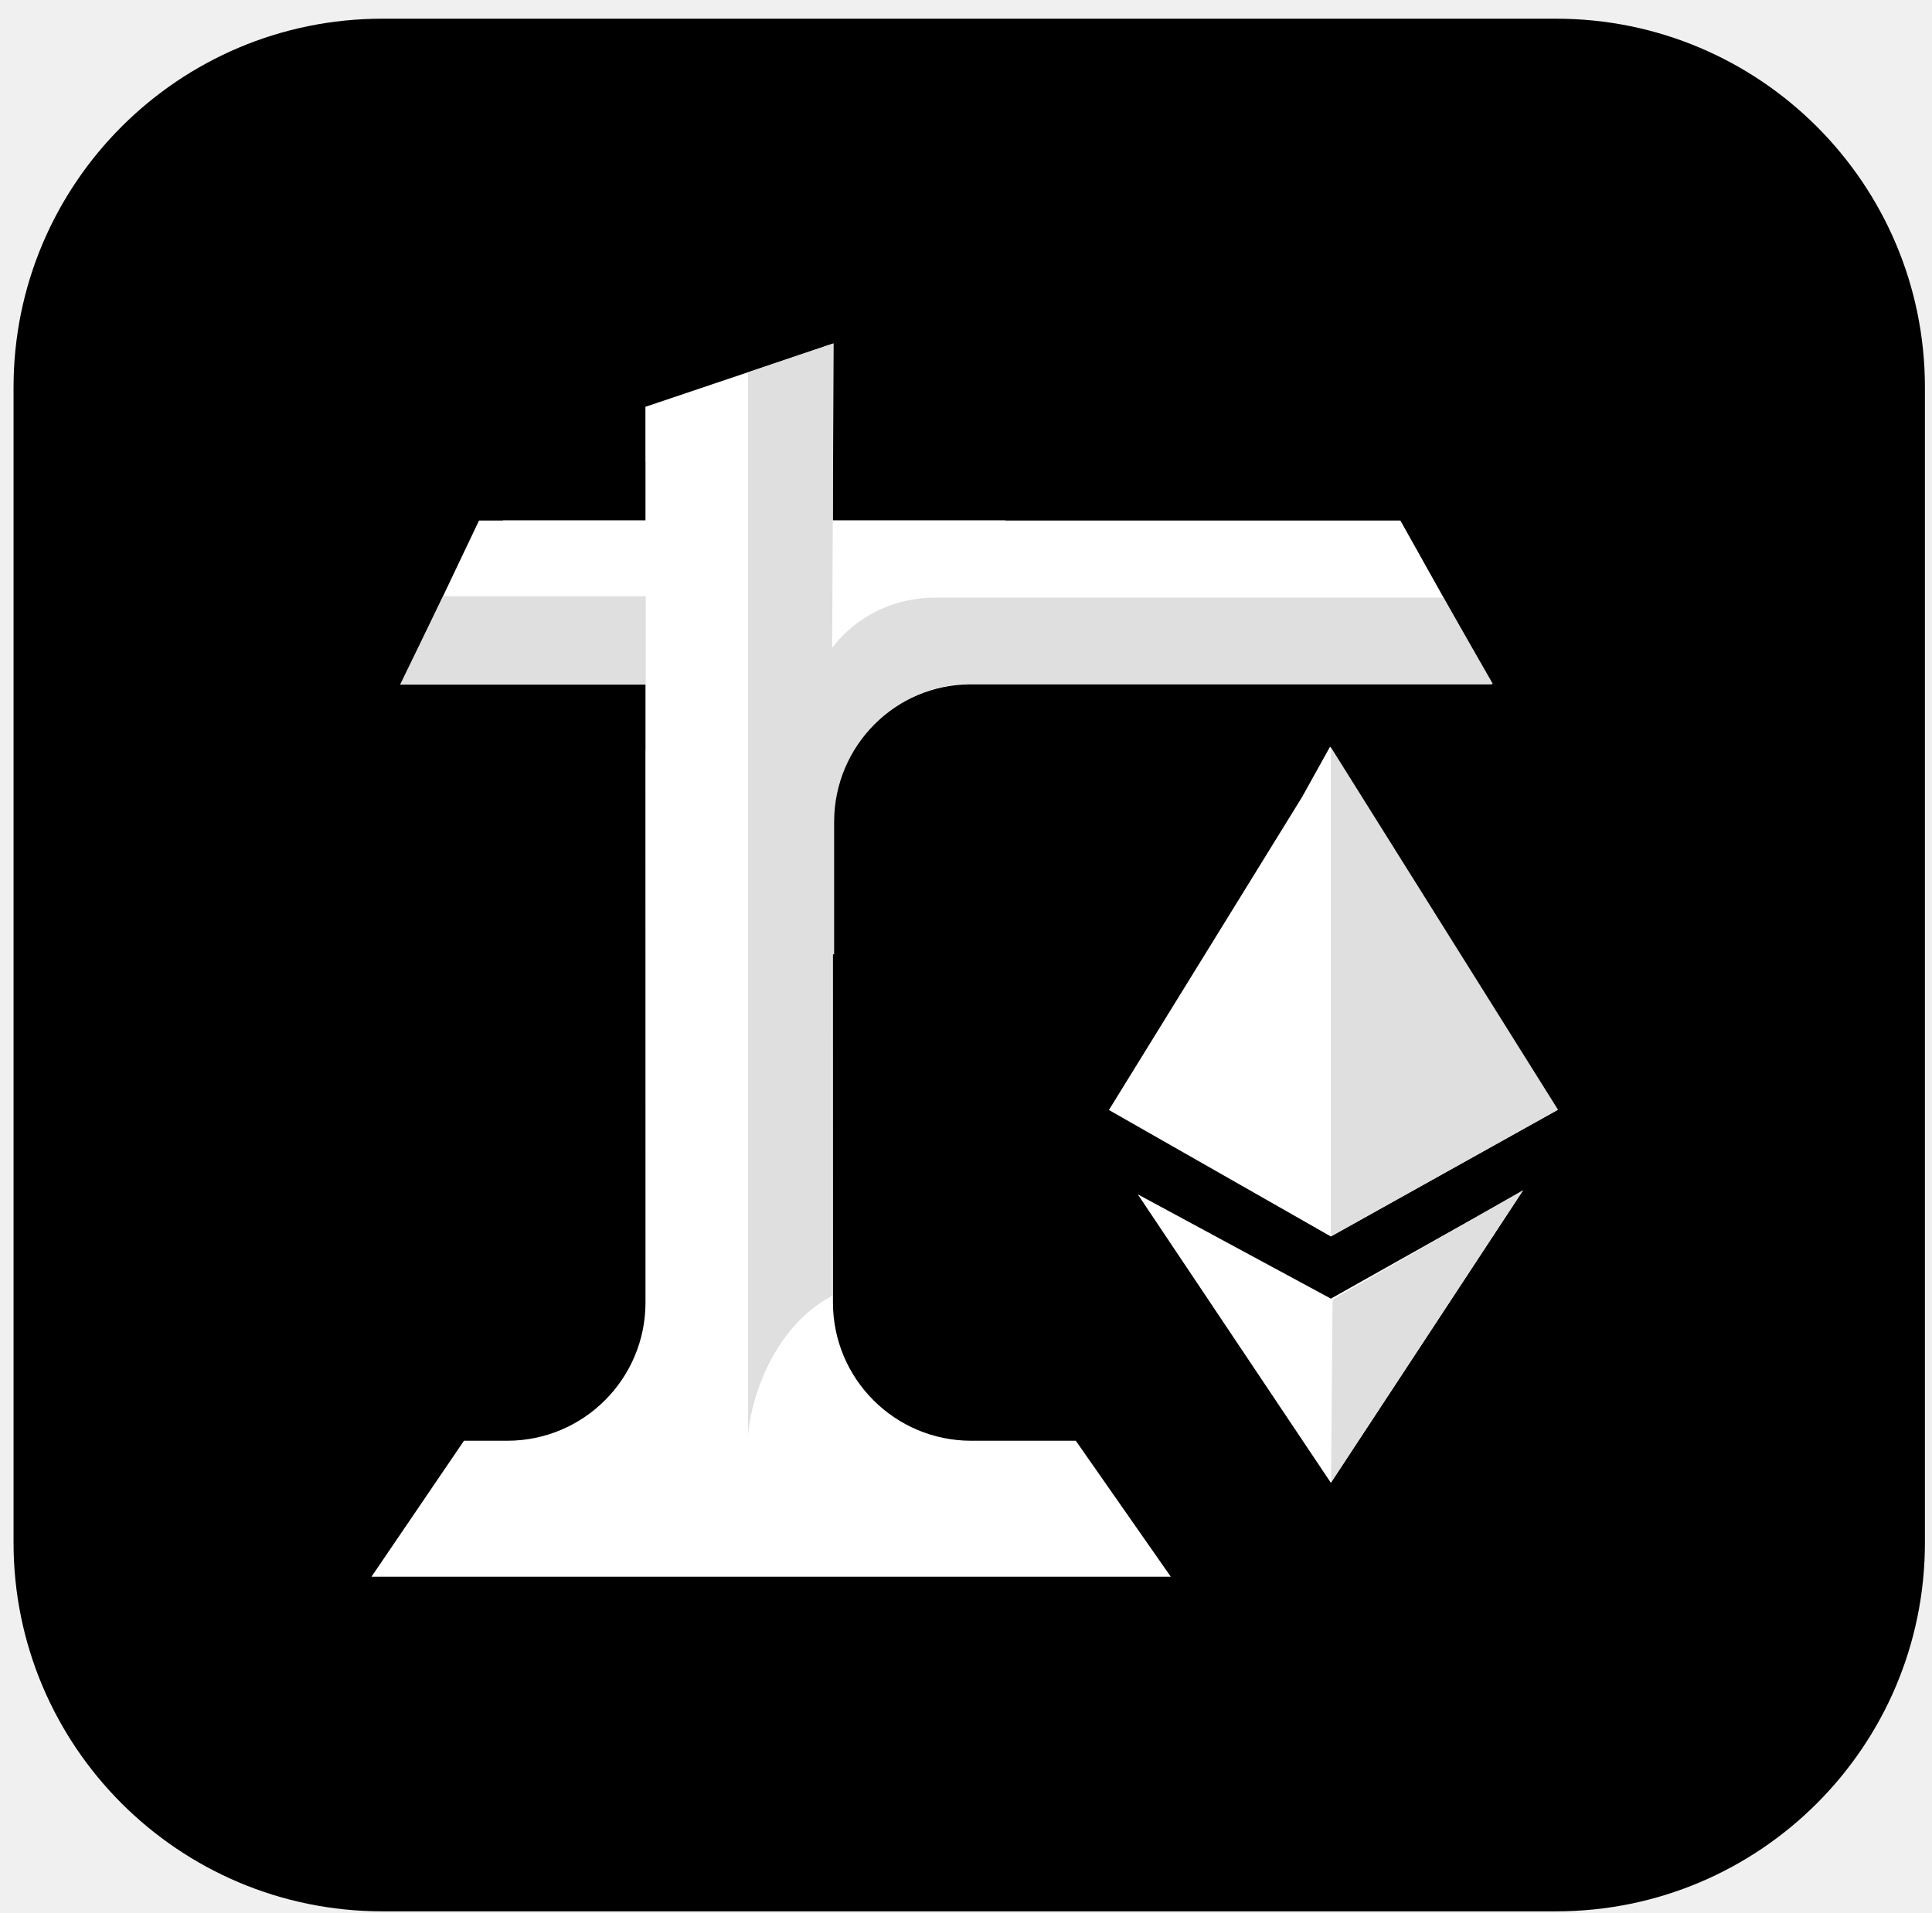
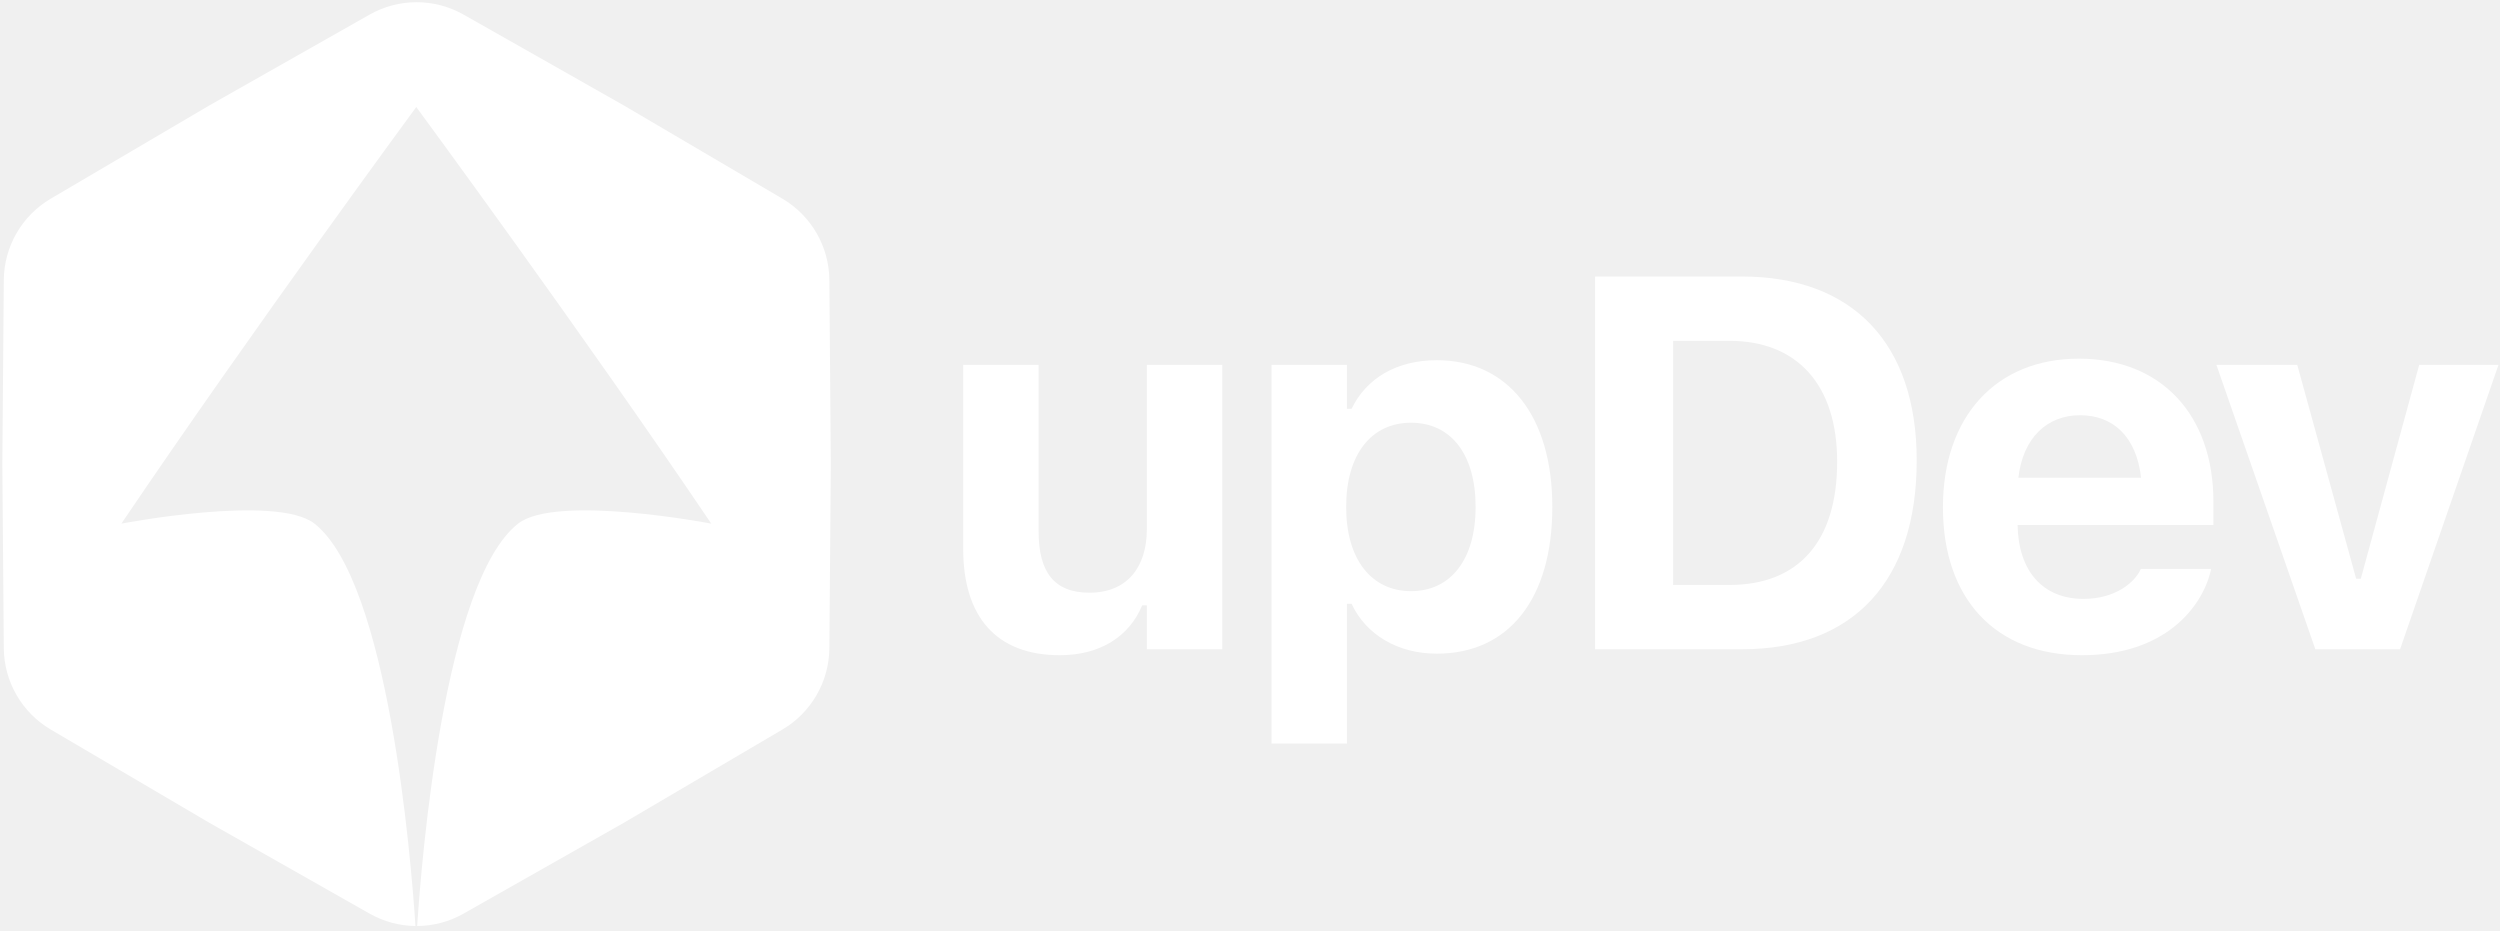
- <svg xmlns="http://www.w3.org/2000/svg" width="103" height="102" viewBox="0 0 103 102" fill="none">
-   <rect x="0.722" y="0.997" width="101.901" height="100.925" rx="19.661" fill="black" />
-   <path d="M69.415 42.505L70.912 39.812L72.544 42.505L83.024 59.191L70.953 65.936L59.119 59.191L69.415 42.505Z" fill="white" />
-   <path d="M70.953 69.25L60.658 63.688L70.953 79.072L81.184 63.498L70.953 69.25Z" fill="white" />
-   <path d="M70.953 65.926V41.853V39.85L83.063 59.178L70.953 65.926Z" fill="#DFDFDF" />
-   <path d="M70.962 79.05L71.041 69.297L81.206 63.463L70.962 79.05Z" fill="#DFDFDF" />
-   <path d="M34.409 21.693V24.613H34.413L34.412 27.747H26.809L26.809 27.757H25.538L21.384 36.491H34.413V39.972H34.409L34.413 69.455C34.413 73.527 31.113 76.828 27.041 76.828H24.735L19.806 84.077H62.417L57.354 76.828H51.779C47.708 76.828 44.407 73.527 44.407 69.455L44.402 43.665C44.507 39.708 47.73 36.527 51.705 36.491H79.548L74.658 27.757H53.602L53.602 27.747L44.399 27.747L44.399 24.613H44.402V18.325L34.409 21.693Z" fill="white" />
-   <path d="M39.882 19.852V76.55C39.973 74.964 41.047 70.855 44.365 69.103V50.867L44.47 50.9V43.831C44.47 39.759 47.771 36.458 51.843 36.458H79.581L76.951 31.866H49.908C46.129 31.866 44.365 34.556 44.365 34.556L44.444 18.307L39.882 19.852Z" fill="#DFDFDF" />
-   <path d="M23.622 31.793L21.329 36.508H34.425V31.793H23.622Z" fill="#DFDFDF" />
+ <svg xmlns="http://www.w3.org/2000/svg" width="215" height="80" viewBox="0 0 215 80" fill="none">
+   <path d="M31.788 1.254C34.292 -0.165 37.359 -0.165 39.864 1.254L53.638 9.062L67.286 17.087C69.768 18.546 71.302 21.202 71.325 24.081L71.451 39.913L71.325 55.746C71.302 58.625 69.768 61.281 67.286 62.74L53.638 70.765L39.864 78.572C38.627 79.274 37.252 79.629 35.877 79.637C36.25 73.934 38.181 50.038 44.556 45.032C47.822 42.468 61.169 45.032 61.169 45.032C49.967 28.453 35.8 9.203 35.8 9.203C35.8 9.203 21.639 28.457 10.438 45.032C10.438 45.032 23.779 42.468 27.046 45.032C33.42 50.037 35.355 73.933 35.73 79.637C34.369 79.621 33.011 79.266 31.788 78.572L18.014 70.765L4.365 62.74C1.883 61.281 0.35 58.625 0.327 55.746L0.201 39.913L0.327 24.081C0.35 21.202 1.883 18.546 4.365 17.087L18.014 9.062L31.788 1.254Z" fill="white" />
+   <path fill-rule="evenodd" clip-rule="evenodd" d="M137.178 55.837V23.78H149.796C159.327 23.78 164.836 29.534 164.836 39.576V39.62C164.836 49.972 159.393 55.837 149.796 55.837H137.178ZM143.887 50.306H148.73C154.661 50.306 157.994 46.574 157.994 39.731V39.687C157.994 33.089 154.55 29.312 148.73 29.312H143.887V50.306Z" fill="white" />
+   <path fill-rule="evenodd" clip-rule="evenodd" d="M167.093 43.641C167.093 51.483 171.603 56.348 179.045 56.348C186.199 56.348 189.353 52.216 190.109 49.151L190.153 48.928H184.11L184.044 49.062C183.599 49.995 182.022 51.505 179.178 51.505C175.735 51.505 173.58 49.173 173.513 45.152H190.353V43.13C190.353 35.732 185.91 30.845 178.779 30.845C171.647 30.845 167.093 35.843 167.093 43.619V43.641ZM173.58 41.086C173.98 37.621 176.068 35.71 178.89 35.71C181.711 35.71 183.733 37.532 184.133 41.086H173.58Z" fill="white" />
+   <path d="M190.611 31.378L199.119 55.837H206.406L214.87 31.378H208.05L203.029 49.773H202.629L197.564 31.378H190.611Z" fill="white" />
+   <path fill-rule="evenodd" clip-rule="evenodd" d="M109.35 31.378V63.946H115.837V51.928H116.237C117.481 54.593 120.214 56.215 123.568 56.215C129.766 56.215 133.499 51.483 133.499 43.619V43.574C133.499 35.777 129.678 30.978 123.568 30.978C120.103 30.978 117.503 32.533 116.237 35.155H115.837V31.378H109.35ZM126.901 43.619C126.901 48.106 124.768 50.839 121.347 50.839C117.948 50.839 115.771 48.106 115.771 43.619V43.574C115.771 39.087 117.925 36.354 121.347 36.354C124.79 36.354 126.901 39.087 126.901 43.574V43.619Z" fill="white" />
+   <path d="M91.142 56.348C85.655 56.348 82.834 53.016 82.834 47.196V31.378H89.321V45.707C89.321 49.173 90.631 50.972 93.697 50.972C96.896 50.972 98.629 48.817 98.629 45.507V31.378H105.116V55.837H98.629V52.061H98.229C97.118 54.727 94.63 56.348 91.142 56.348Z" fill="white" />
</svg>
